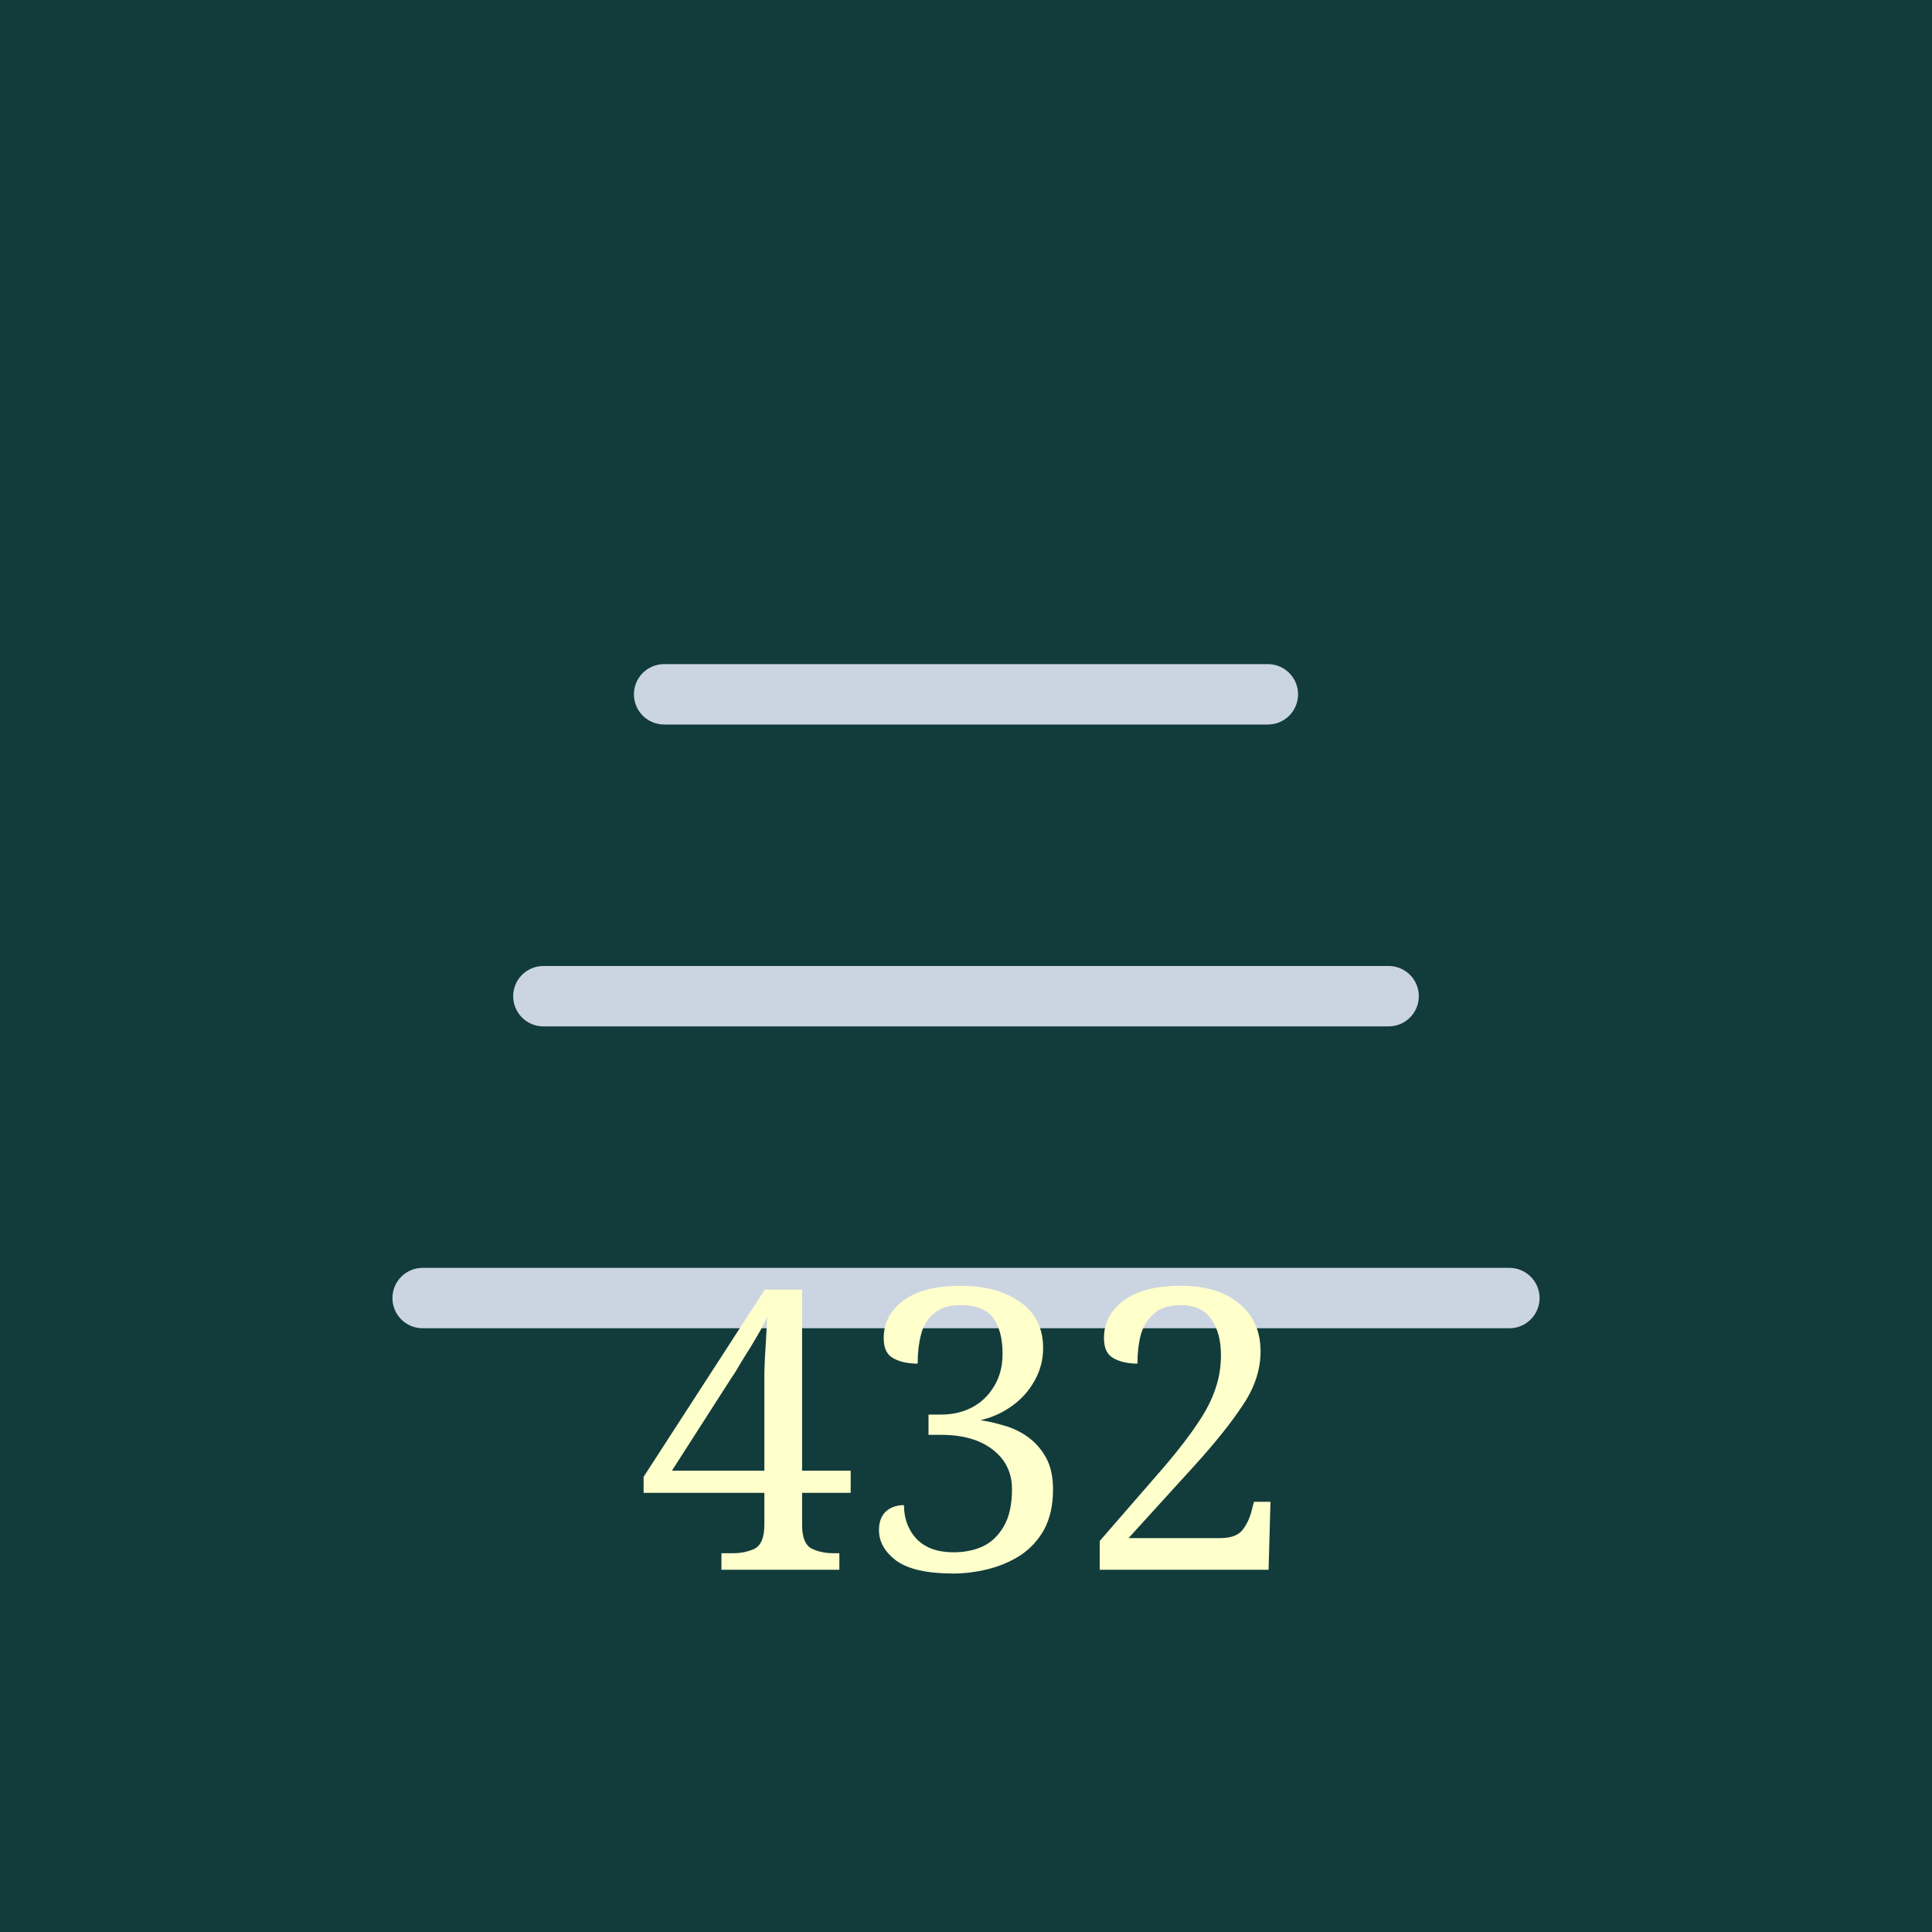
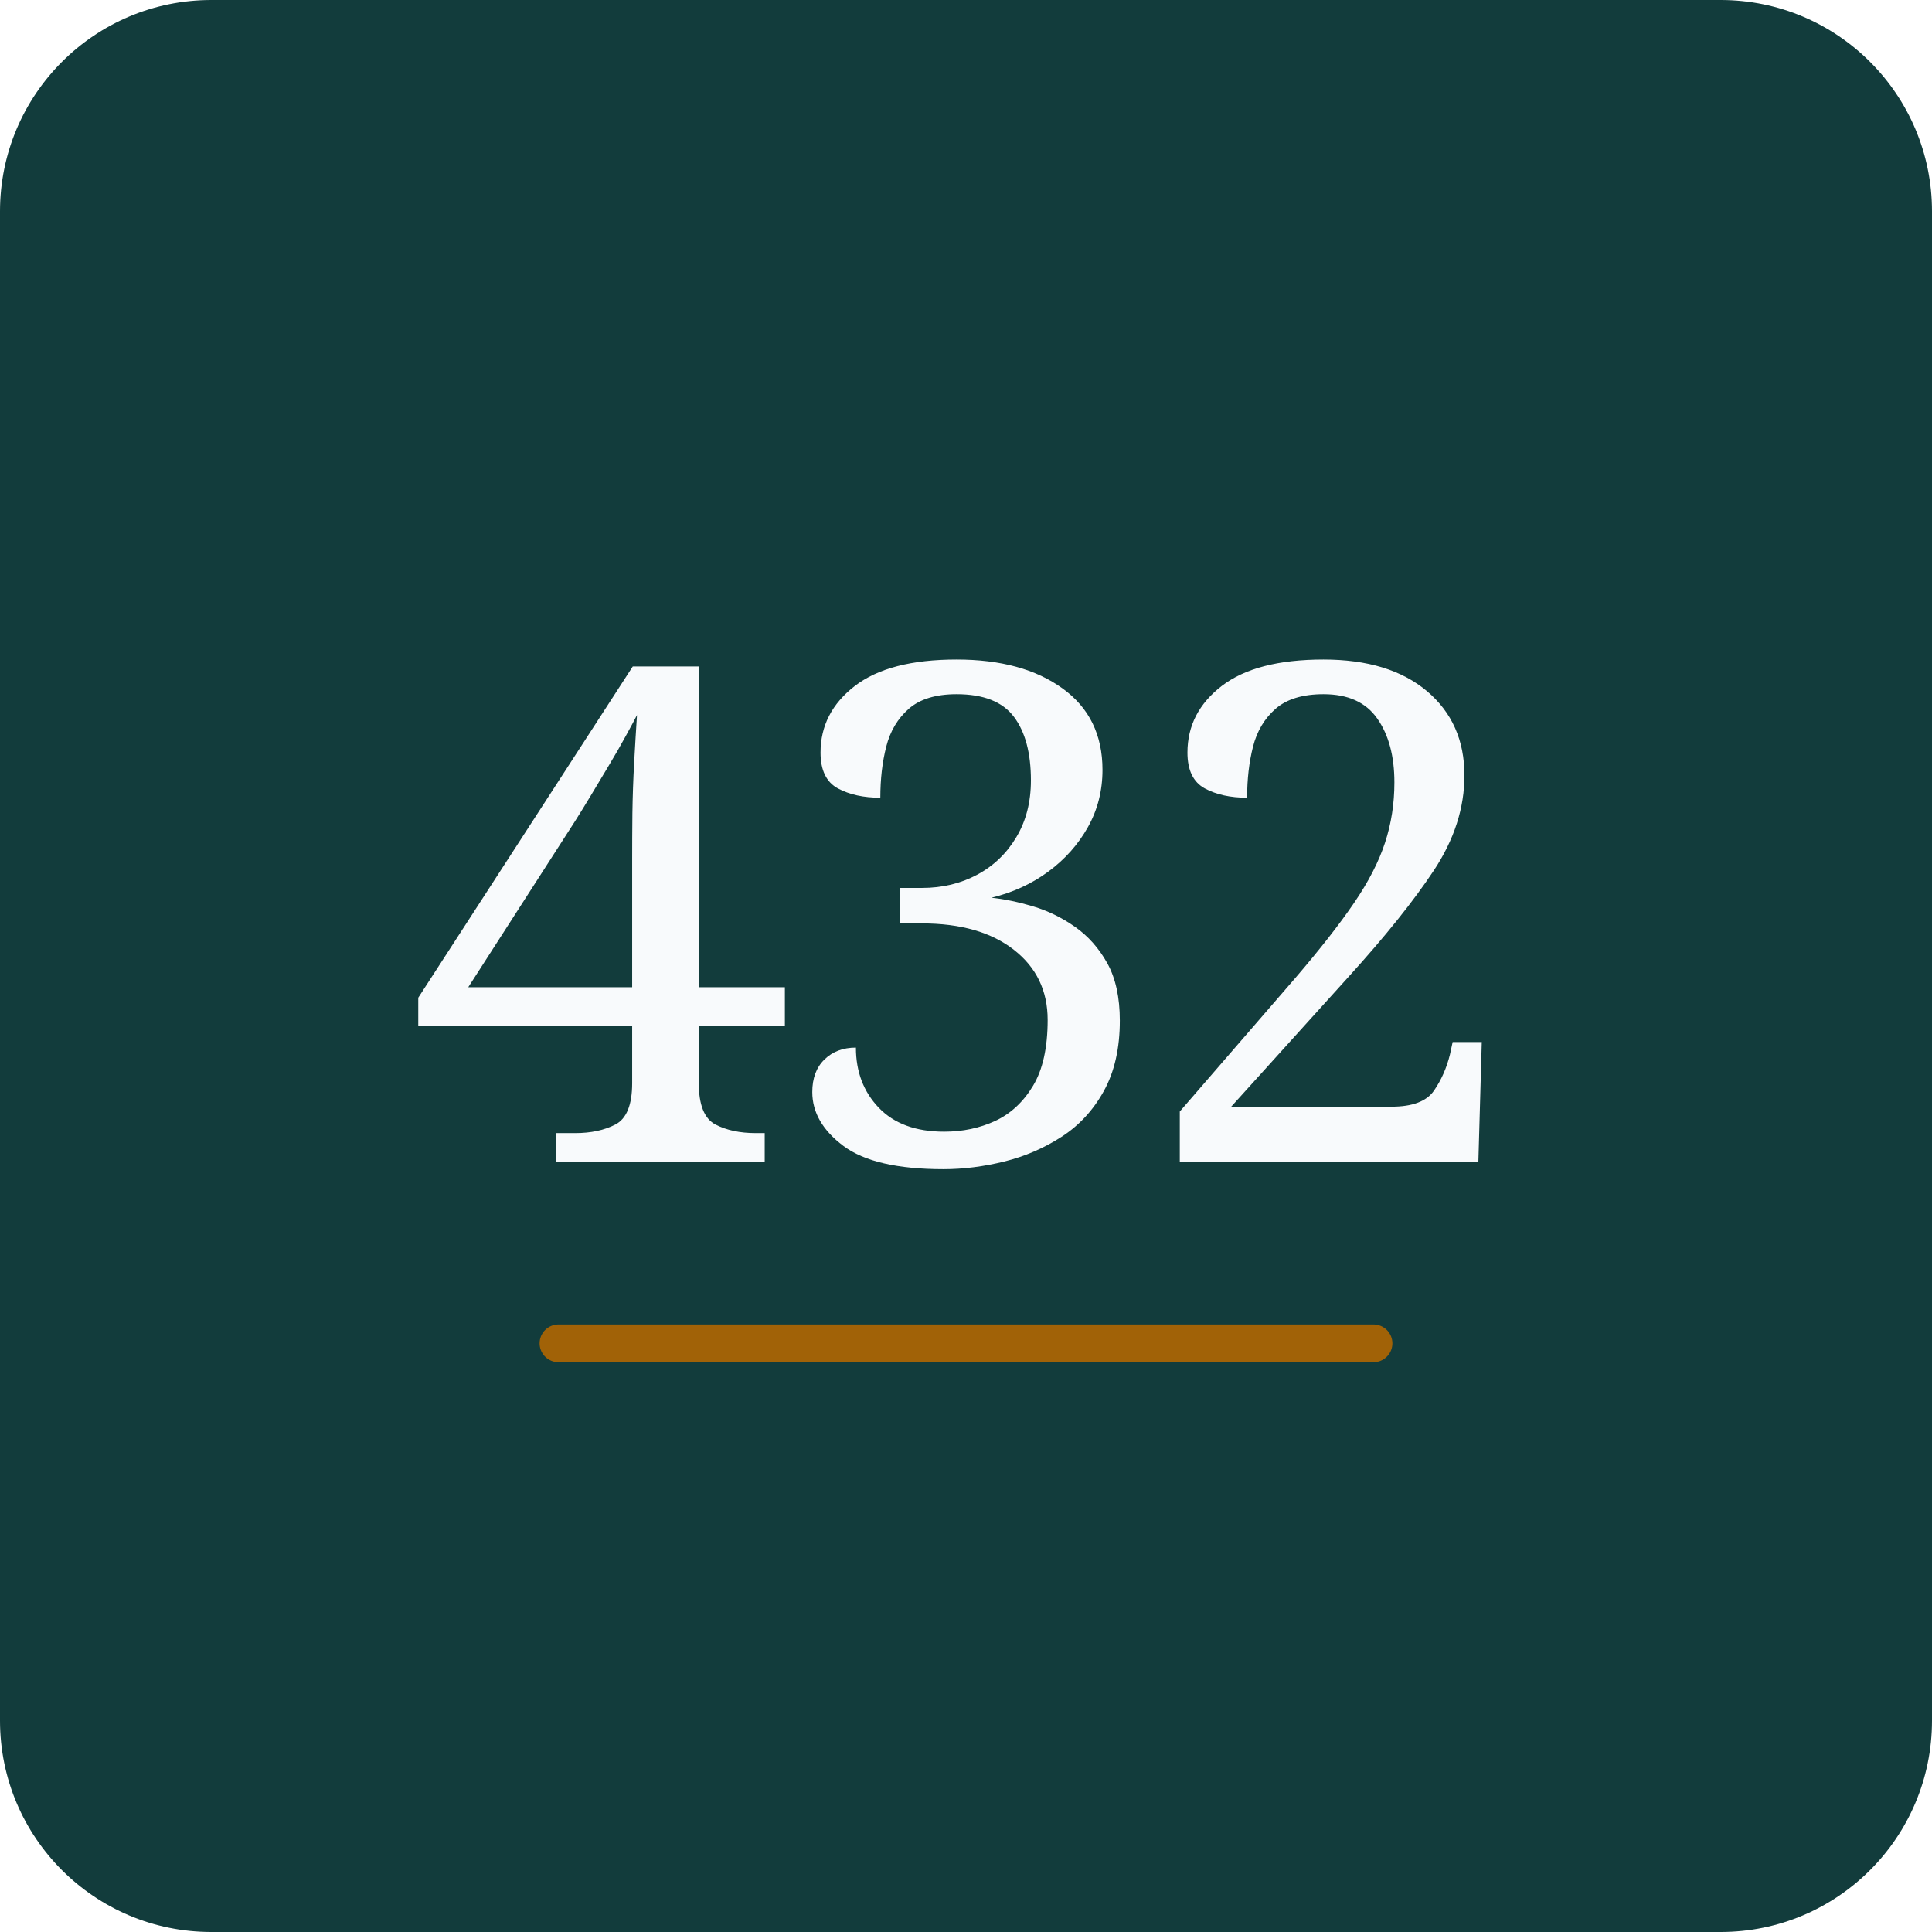
- <svg xmlns="http://www.w3.org/2000/svg" viewBox="0 0 64 64" role="img" aria-label="432 Chamber Orchestra">
-   <rect width="64" height="64" fill="#123c3c" />
-   <path d="M14 43h36M18 33h28M22 23h20" stroke="#cbd5e1" stroke-width="2" stroke-linecap="round" />
-   <text x="32" y="52" text-anchor="middle" font-family="Georgia, serif" font-size="13" fill="#ffffcc">432</text>
+ <svg xmlns="http://www.w3.org/2000/svg" width="256" height="256" viewBox="0 0 256 256" role="img" aria-label="432 Chamber Orchestra compact icon">
+   <style>
+     .serif{font-family:"Cormorant Garamond","Libre Baskerville",Georgia,serif}.num{font-feature-settings:"tnum" 1}
+   </style>
+   <rect x="0" y="0" width="256" height="256" rx="28" fill="#123c3c" />
+   <text x="128" y="154" text-anchor="middle" class="serif num" font-size="92" font-weight="400" letter-spacing="-3" fill="#f8fafc">432</text>
+   <line x1="74" y1="178" x2="182" y2="178" stroke="#a16207" stroke-width="5" stroke-linecap="round" />
</svg>
